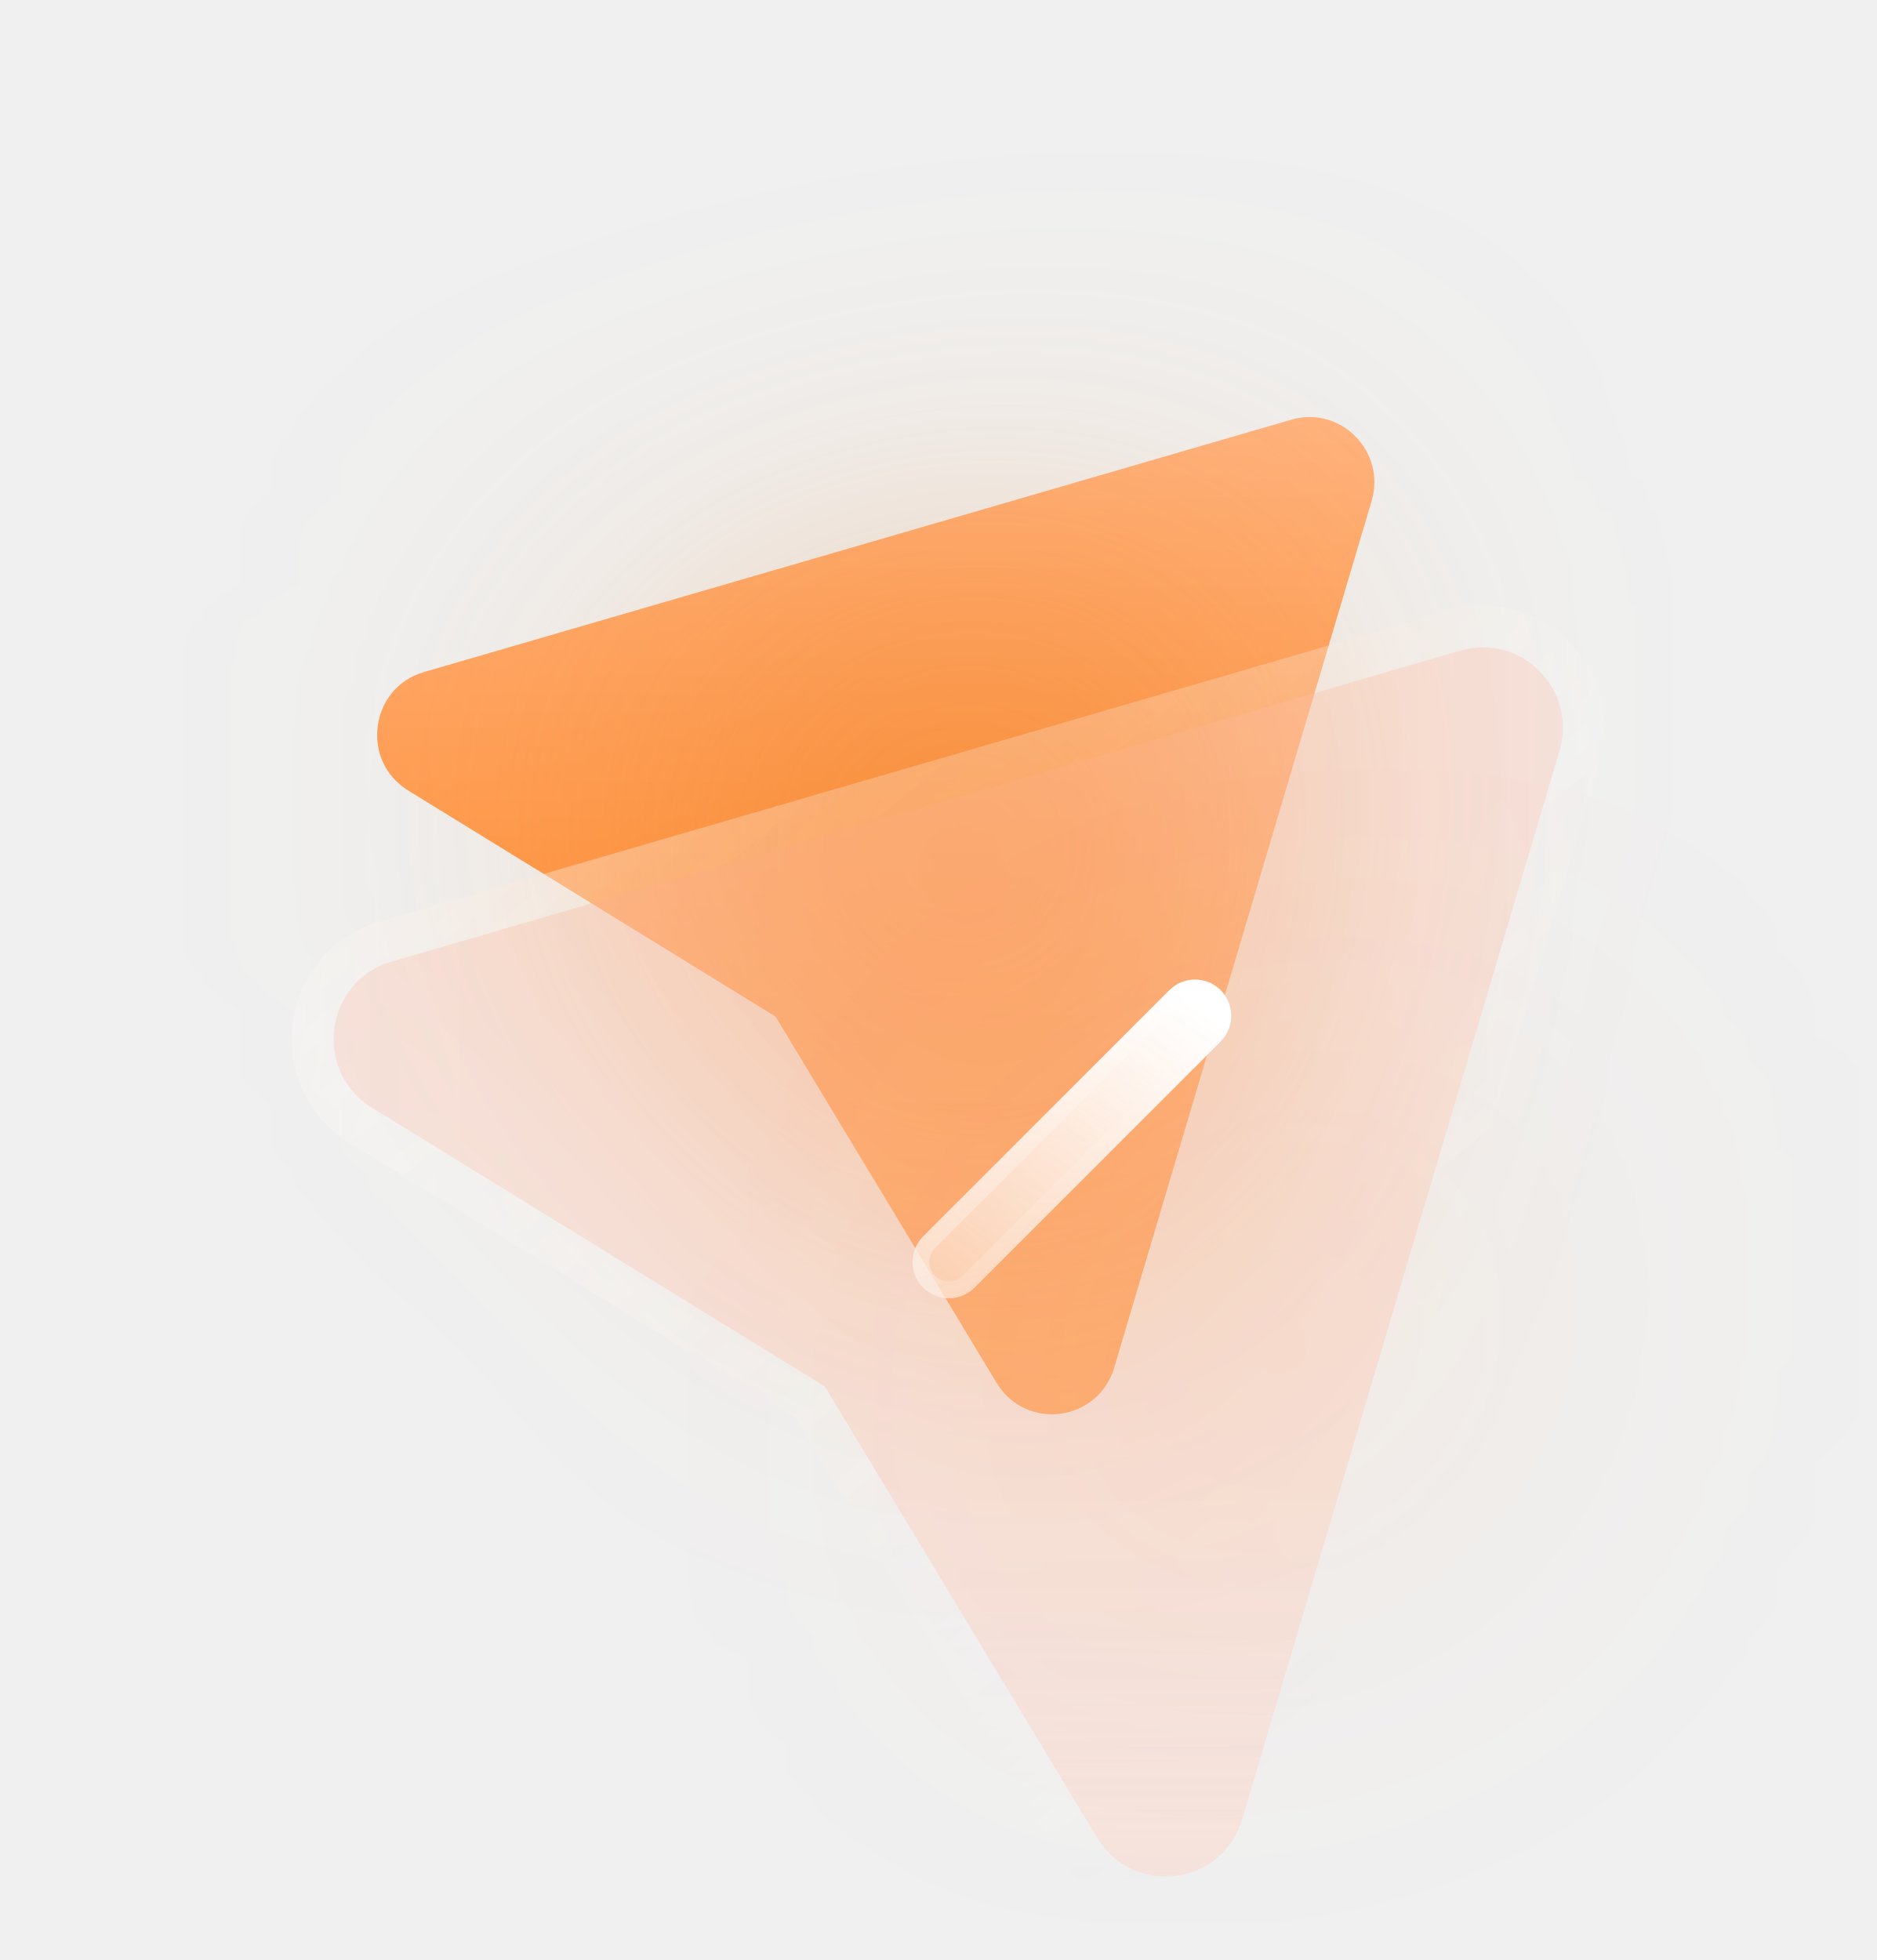
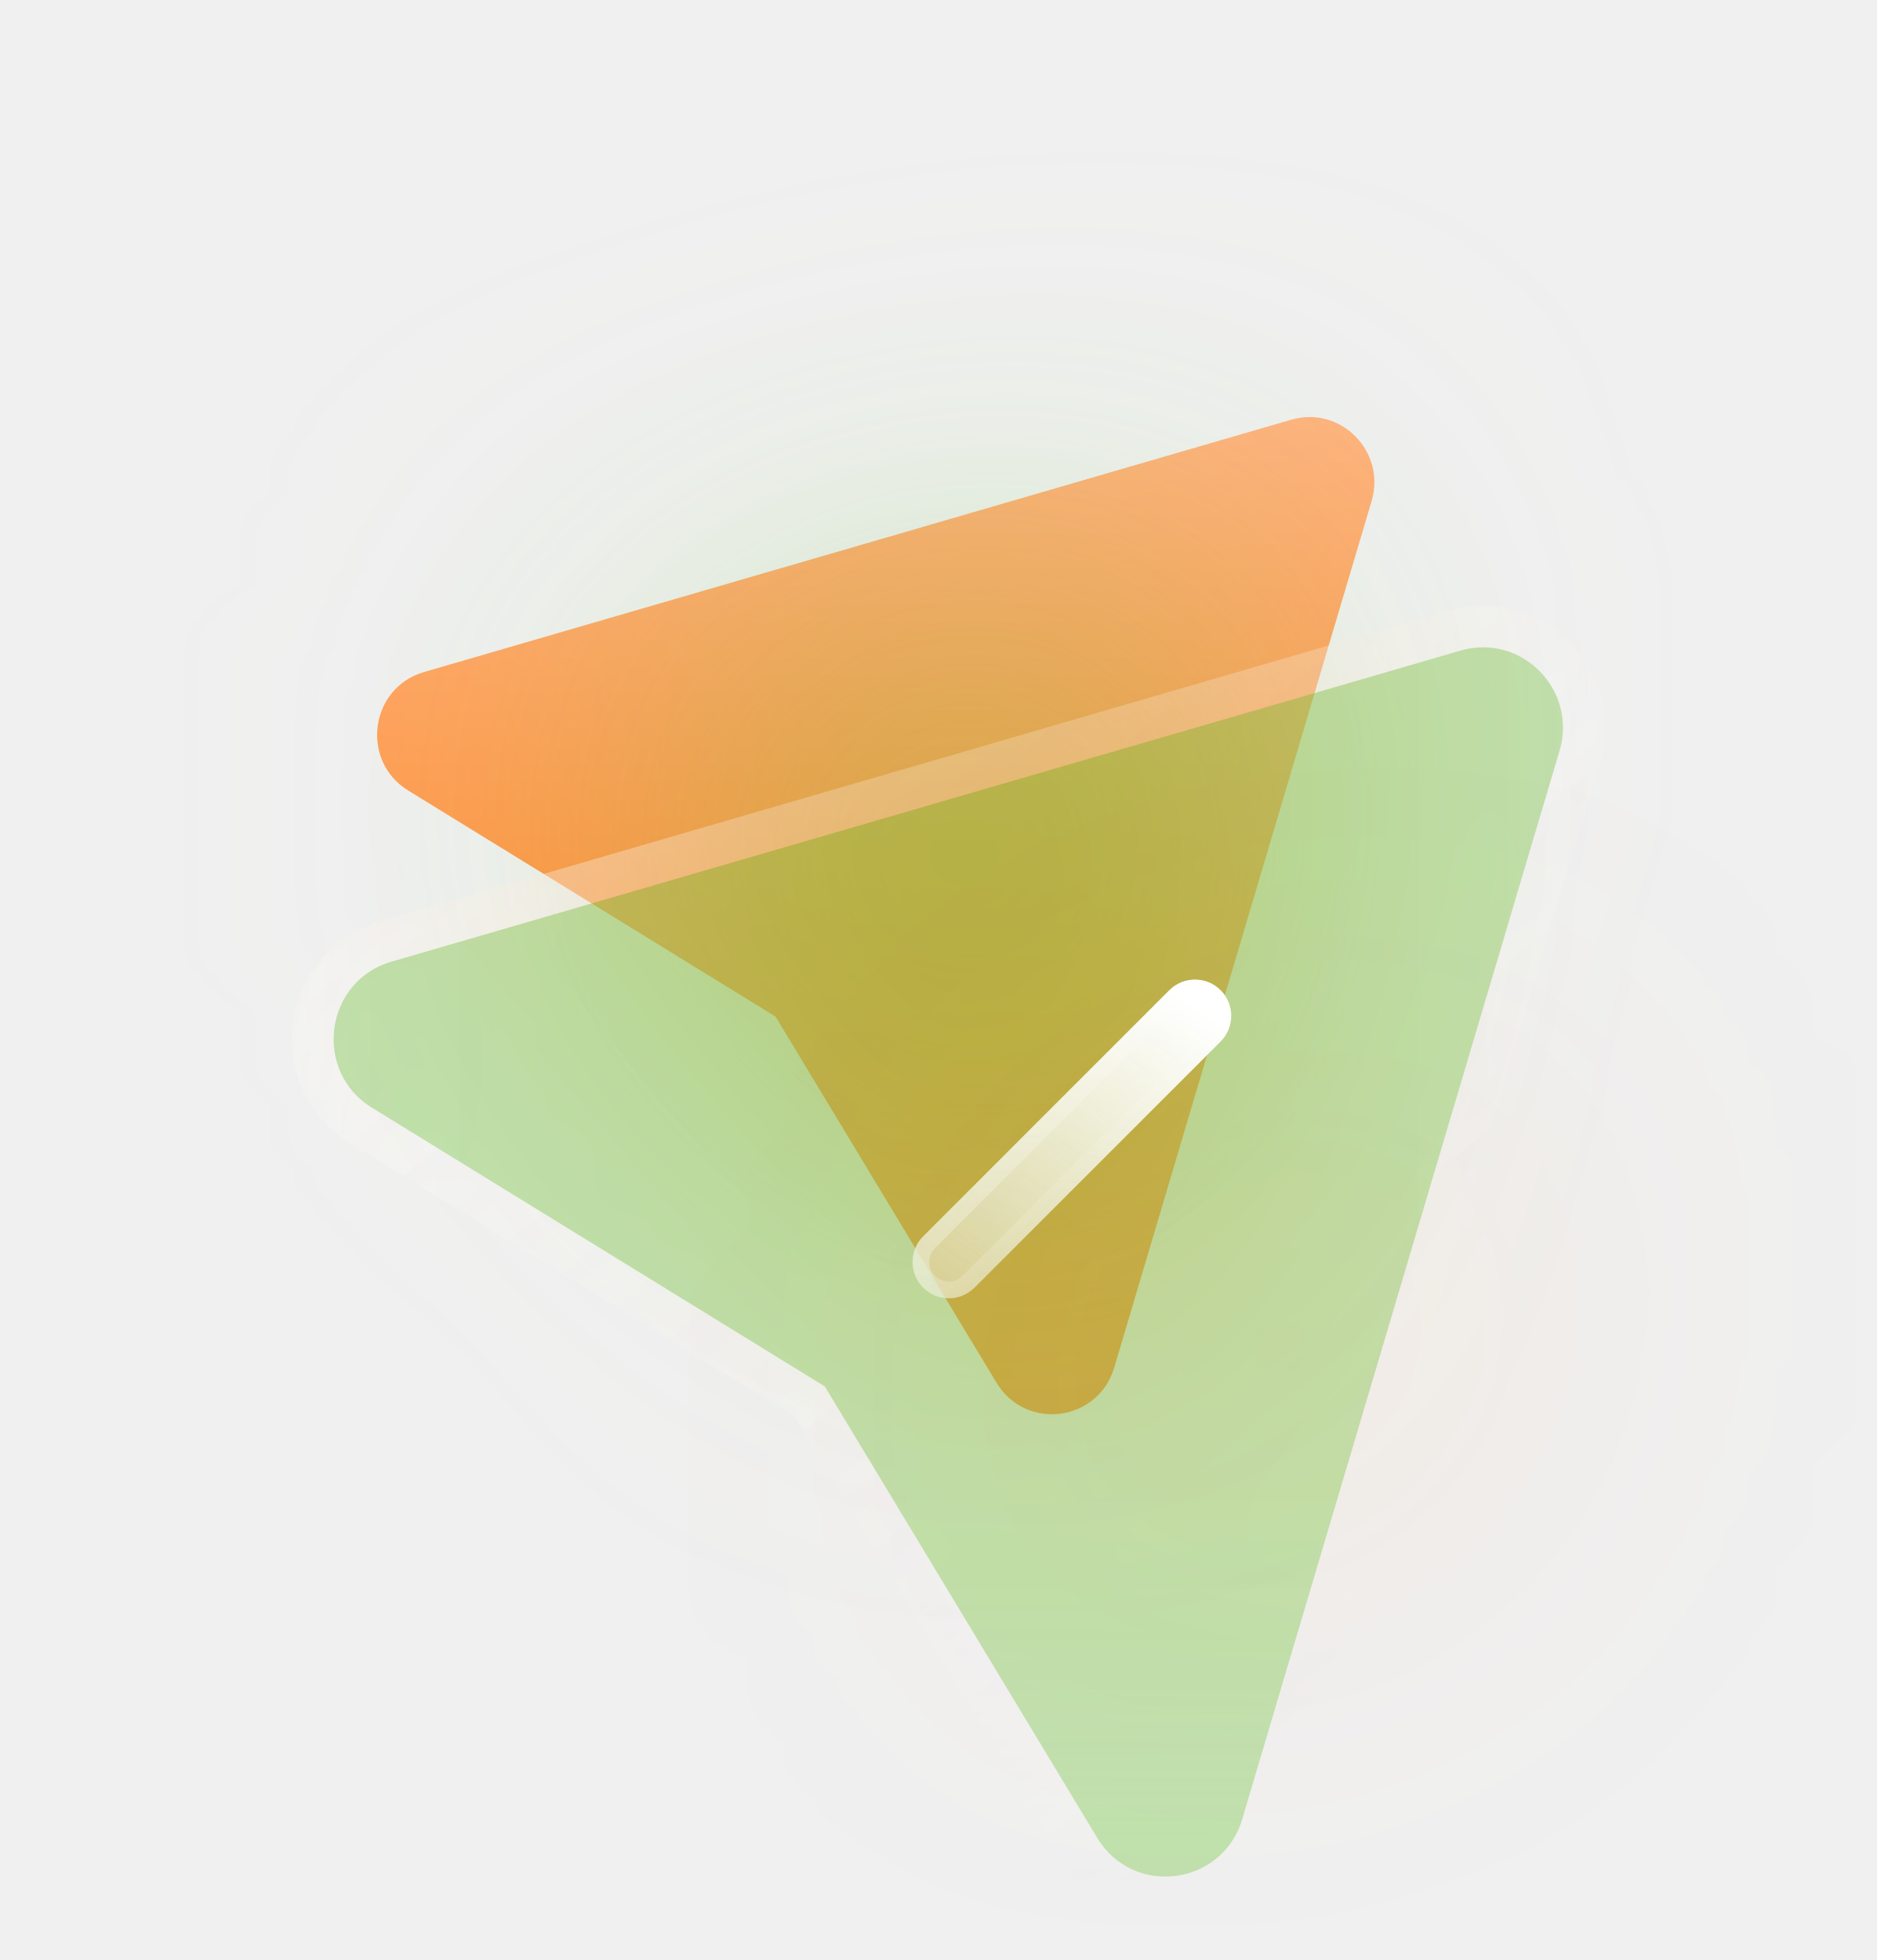
<svg xmlns="http://www.w3.org/2000/svg" width="45" height="47" viewBox="0 0 45 47" fill="none">
  <path fill-rule="evenodd" clip-rule="evenodd" d="M26.121 16.803L18.597 24.378L9.787 18.956C8.633 18.245 8.867 16.492 10.167 16.115L30.966 10.063C32.148 9.721 33.242 10.83 32.888 12.018L26.717 32.795C26.33 34.095 24.597 34.32 23.896 33.159L18.597 24.378" fill="url(#paint0_linear_545_19)" />
  <g opacity="0.5" filter="url(#filter0_f_545_19)">
-     <path fill-rule="evenodd" clip-rule="evenodd" d="M25.042 18.508L20.555 23.025L15.302 19.791C14.613 19.368 14.753 18.322 15.528 18.097L27.932 14.488C28.637 14.284 29.289 14.945 29.078 15.654L25.398 28.044C25.167 28.82 24.134 28.954 23.716 28.262L20.555 23.025" fill="#E46800" />
+     <path fill-rule="evenodd" clip-rule="evenodd" d="M25.042 18.508L20.555 23.025L15.302 19.791C14.613 19.368 14.753 18.322 15.528 18.097L27.932 14.488C28.637 14.284 29.289 14.945 29.078 15.654L25.398 28.044C25.167 28.82 24.134 28.954 23.716 28.262L20.555 23.025" fill="#68C232" />
  </g>
  <g filter="url(#filter1_b_545_19)">
    <mask id="path-3-outside-1_545_19" maskUnits="userSpaceOnUse" x="6.999" y="13.522" width="32" height="33" fill="black">
      <rect fill="white" x="6.999" y="13.522" width="32" height="33" />
      <path fill-rule="evenodd" clip-rule="evenodd" d="M29.052 23.909L19.777 33.246L8.917 26.562C7.494 25.686 7.783 23.525 9.386 23.06L35.025 15.599C36.483 15.178 37.831 16.544 37.394 18.009L29.787 43.621C29.31 45.224 27.174 45.502 26.31 44.071L19.777 33.246" />
    </mask>
-     <path fill-rule="evenodd" clip-rule="evenodd" d="M29.052 23.909L19.777 33.246L8.917 26.562C7.494 25.686 7.783 23.525 9.386 23.06L35.025 15.599C36.483 15.178 37.831 16.544 37.394 18.009L29.787 43.621C29.31 45.224 27.174 45.502 26.31 44.071L19.777 33.246" fill="#FFCBB9" fill-opacity="0.35" />
+     <path fill-rule="evenodd" clip-rule="evenodd" d="M29.052 23.909L19.777 33.246L8.917 26.562C7.494 25.686 7.783 23.525 9.386 23.06L35.025 15.599C36.483 15.178 37.831 16.544 37.394 18.009L29.787 43.621C29.31 45.224 27.174 45.502 26.31 44.071L19.777 33.246" fill="#68C232" fill-opacity="0.35" />
    <path d="M29.762 24.613C30.151 24.221 30.149 23.588 29.757 23.199C29.365 22.81 28.732 22.812 28.343 23.204L29.762 24.613ZM19.777 33.246L19.253 34.098C19.648 34.341 20.159 34.28 20.486 33.951L19.777 33.246ZM8.917 26.562L8.393 27.414L8.393 27.414L8.917 26.562ZM9.386 23.06L9.665 24.02L9.665 24.02L9.386 23.06ZM35.025 15.599L34.746 14.639L34.745 14.639L35.025 15.599ZM37.394 18.009L36.436 17.724L36.435 17.724L37.394 18.009ZM29.787 43.621L30.745 43.906L30.745 43.906L29.787 43.621ZM26.31 44.071L27.166 43.554L27.166 43.554L26.31 44.071ZM20.633 32.729C20.348 32.256 19.733 32.104 19.26 32.39C18.787 32.675 18.635 33.29 18.921 33.763L20.633 32.729ZM28.343 23.204L19.067 32.541L20.486 33.951L29.762 24.613L28.343 23.204ZM20.301 32.394L9.441 25.71L8.393 27.414L19.253 34.098L20.301 32.394ZM9.442 25.71C8.752 25.286 8.9 24.242 9.665 24.02L9.107 22.099C6.665 22.808 6.236 26.086 8.393 27.414L9.442 25.71ZM9.665 24.02L35.304 16.56L34.745 14.639L9.106 22.1L9.665 24.02ZM35.303 16.56C35.99 16.361 36.649 17.006 36.436 17.724L38.352 18.295C39.012 16.082 36.975 13.994 34.746 14.639L35.303 16.56ZM36.435 17.724L28.828 43.337L30.745 43.906L38.352 18.294L36.435 17.724ZM28.828 43.337C28.598 44.112 27.578 44.236 27.166 43.554L25.454 44.587C26.769 46.767 30.023 46.336 30.745 43.906L28.828 43.337ZM27.166 43.554L20.633 32.729L18.921 33.763L25.454 44.587L27.166 43.554Z" fill="url(#paint1_linear_545_19)" mask="url(#path-3-outside-1_545_19)" />
  </g>
  <g filter="url(#filter2_bd_545_19)">
    <rect x="21.521" y="30.263" width="10.087" height="1.739" rx="0.87" transform="rotate(-45 21.5209 30.2629)" fill="url(#paint2_linear_545_19)" />
    <rect x="21.804" y="30.263" width="9.687" height="1.339" rx="0.67" transform="rotate(-45 21.8037 30.2629)" stroke="url(#paint3_linear_545_19)" stroke-width="0.4" />
  </g>
  <defs>
    <filter id="filter0_f_545_19" x="0.857" y="0.45" width="42.261" height="42.261" filterUnits="userSpaceOnUse" color-interpolation-filters="sRGB">
      <feFlood flood-opacity="0" result="BackgroundImageFix" />
      <feBlend mode="normal" in="SourceGraphic" in2="BackgroundImageFix" result="shape" />
      <feGaussianBlur stdDeviation="7" result="effect1_foregroundBlur_545_19" />
    </filter>
    <filter id="filter1_b_545_19" x="-17.001" y="-9.48" width="79.479" height="79.481" filterUnits="userSpaceOnUse" color-interpolation-filters="sRGB">
      <feFlood flood-opacity="0" result="BackgroundImageFix" />
      <feGaussianBlur in="BackgroundImage" stdDeviation="12" />
      <feComposite in2="SourceAlpha" operator="in" result="effect1_backgroundBlur_545_19" />
      <feBlend mode="normal" in="SourceGraphic" in2="effect1_backgroundBlur_545_19" result="shape" />
    </filter>
    <filter id="filter2_bd_545_19" x="6.881" y="8.49" width="37.642" height="37.642" filterUnits="userSpaceOnUse" color-interpolation-filters="sRGB">
      <feFlood flood-opacity="0" result="BackgroundImageFix" />
      <feGaussianBlur in="BackgroundImage" stdDeviation="7.5" />
      <feComposite in2="SourceAlpha" operator="in" result="effect1_backgroundBlur_545_19" />
      <feColorMatrix in="SourceAlpha" type="matrix" values="0 0 0 0 0 0 0 0 0 0 0 0 0 0 0 0 0 0 127 0" result="hardAlpha" />
      <feOffset dx="5" dy="5" />
      <feGaussianBlur stdDeviation="5" />
      <feColorMatrix type="matrix" values="0 0 0 0 1 0 0 0 0 0.58 0 0 0 0 0.247 0 0 0 0.5 0" />
      <feBlend mode="normal" in2="effect1_backgroundBlur_545_19" result="effect2_dropShadow_545_19" />
      <feBlend mode="normal" in="SourceGraphic" in2="effect2_dropShadow_545_19" result="shape" />
    </filter>
    <linearGradient id="paint0_linear_545_19" x1="20.999" y1="10" x2="20.999" y2="33.913" gradientUnits="userSpaceOnUse">
      <stop stop-color="#FFB37F" />
      <stop offset="1" stop-color="#FF7B0D" />
    </linearGradient>
    <linearGradient id="paint1_linear_545_19" x1="12.692" y1="18.956" x2="31.496" y2="42.245" gradientUnits="userSpaceOnUse">
      <stop stop-color="white" stop-opacity="0.25" />
      <stop offset="1" stop-color="white" stop-opacity="0" />
    </linearGradient>
    <linearGradient id="paint2_linear_545_19" x1="30.893" y1="30.577" x2="20.033" y2="32.631" gradientUnits="userSpaceOnUse">
      <stop stop-color="white" />
      <stop offset="1" stop-color="white" stop-opacity="0.2" />
    </linearGradient>
    <linearGradient id="paint3_linear_545_19" x1="23.127" y1="30.466" x2="23.436" y2="32.692" gradientUnits="userSpaceOnUse">
      <stop stop-color="white" stop-opacity="0.25" />
      <stop offset="1" stop-color="white" stop-opacity="0" />
    </linearGradient>
  </defs>
</svg>
